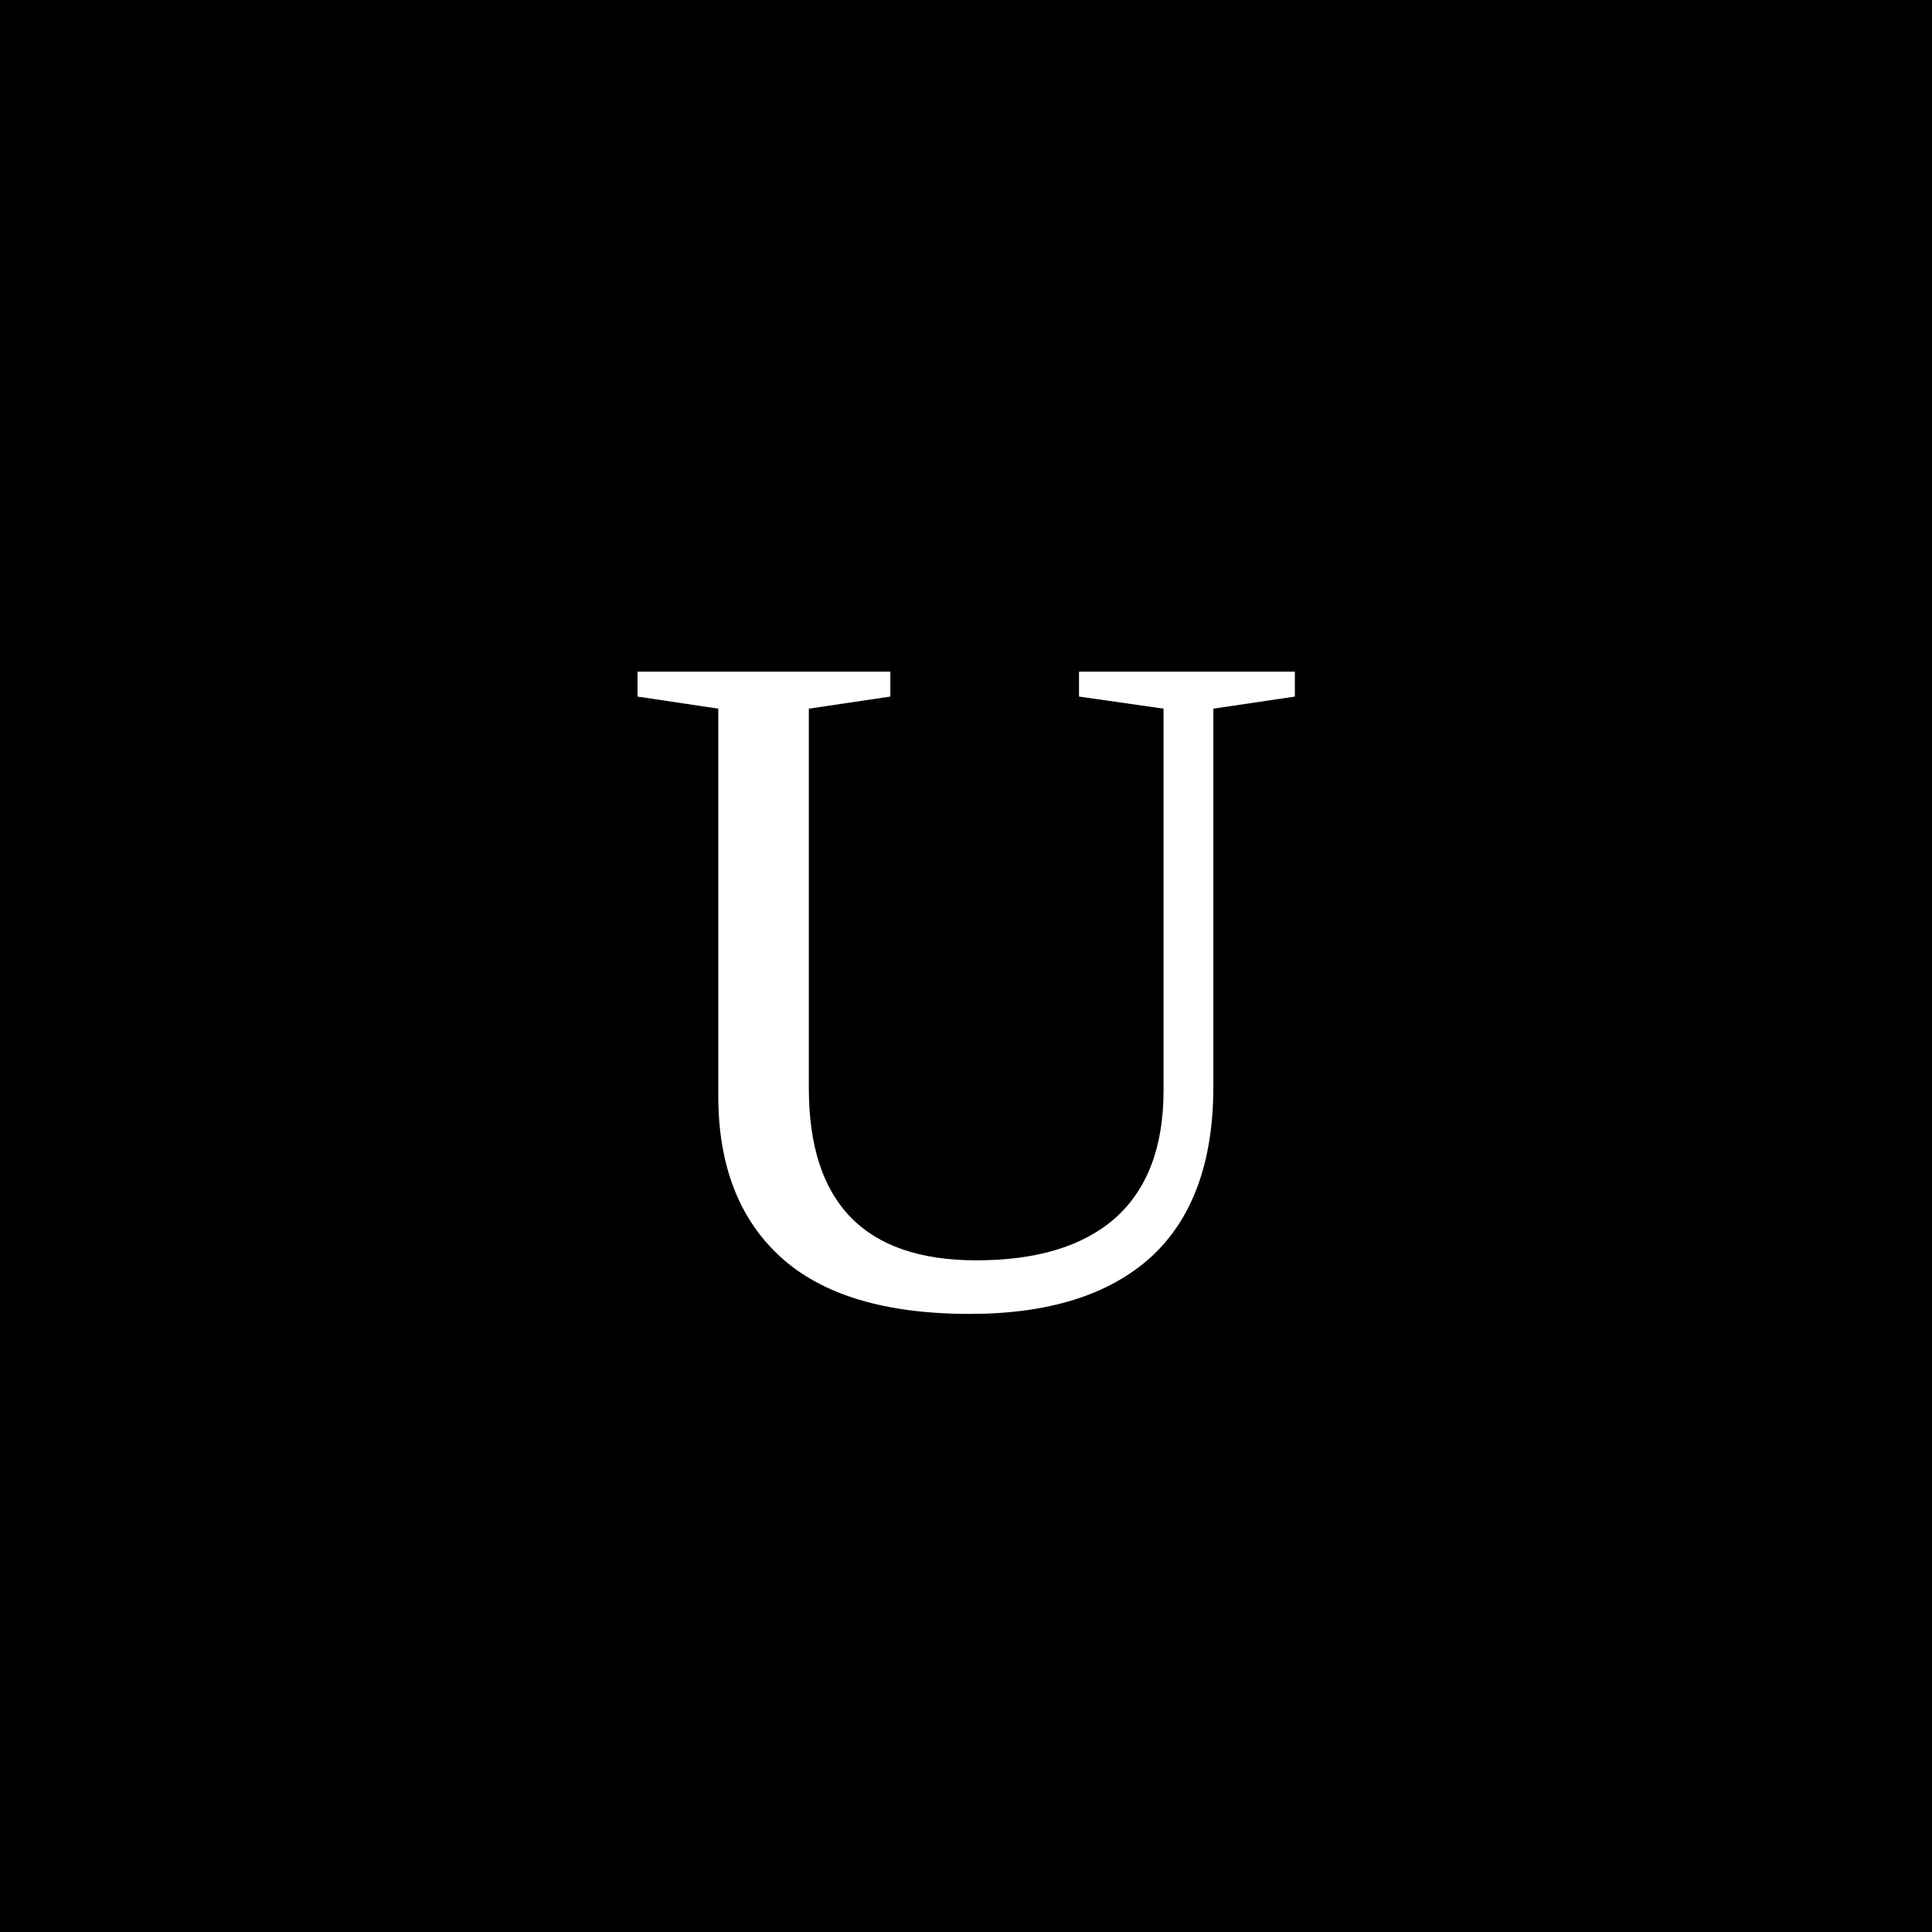
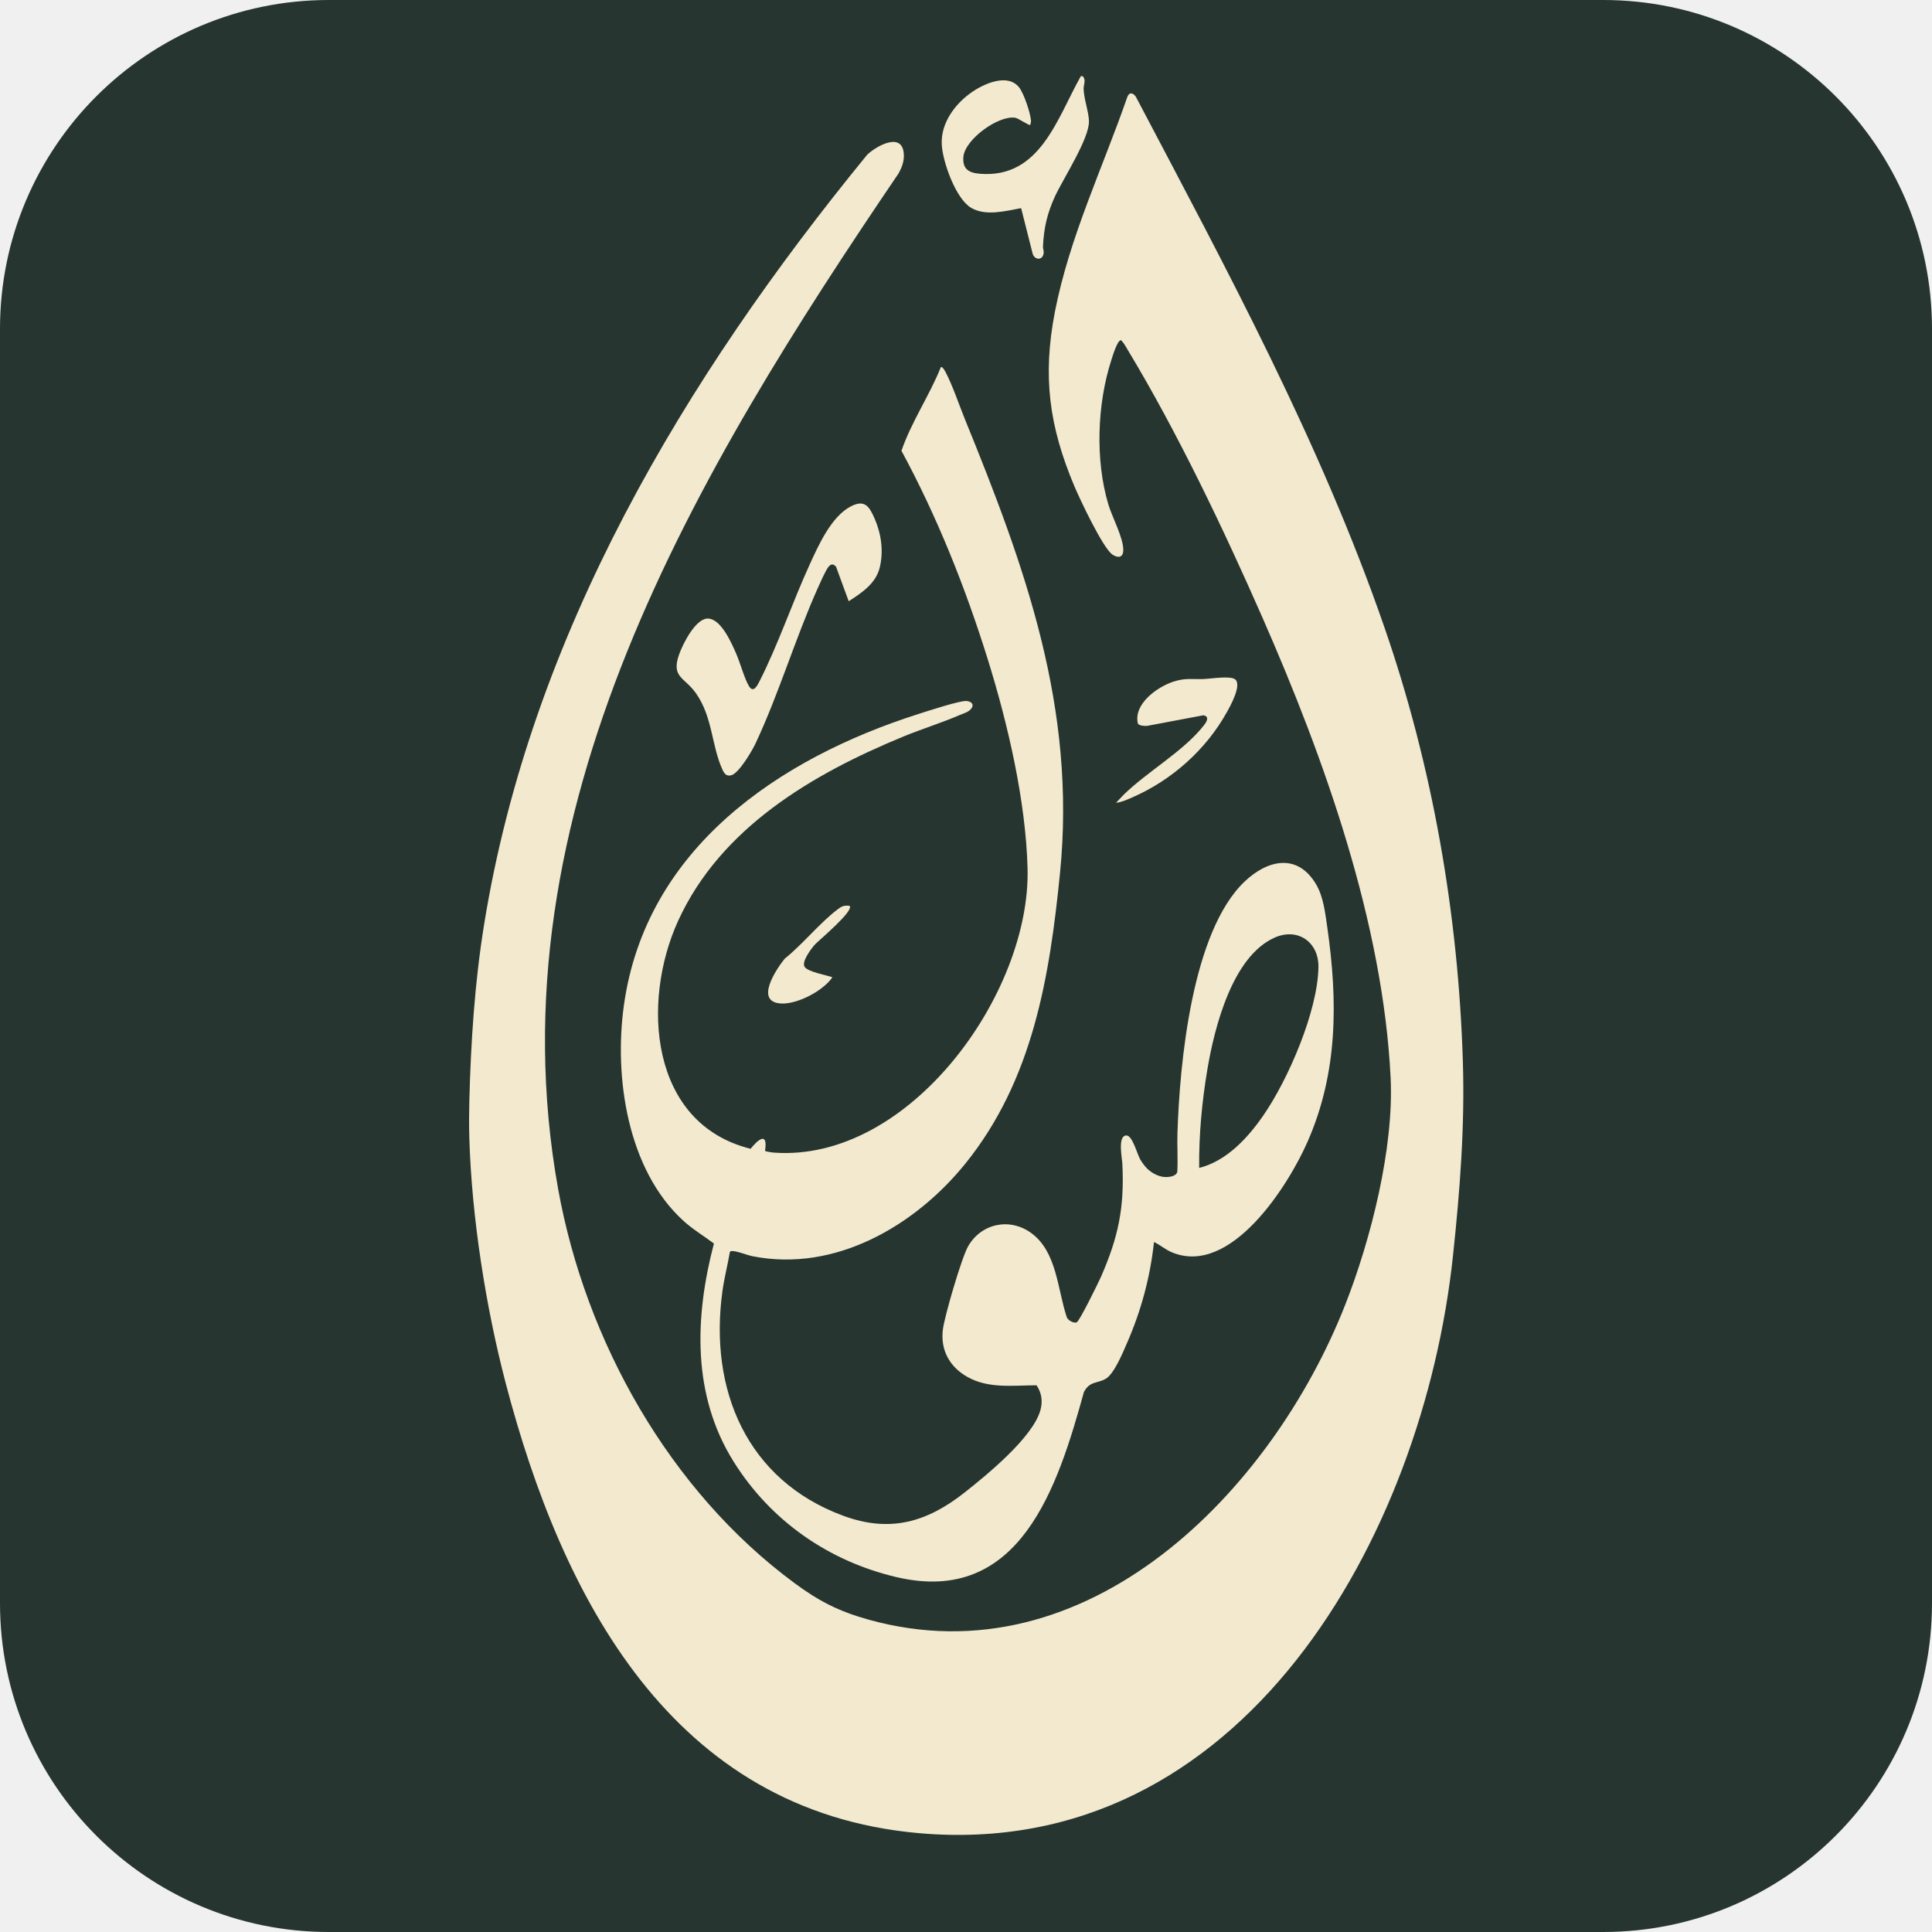
- <svg xmlns="http://www.w3.org/2000/svg" viewBox="0 0 40 40">
-   <rect width="40" height="40" fill="#000" />
-   <text x="20" y="27" text-anchor="middle" font-family="Didot, Bodoni 72, serif" font-size="20" fill="#fff">U</text>
+ <svg xmlns="http://www.w3.org/2000/svg" viewBox="-87 0 376 376">
+   <rect x="-87" y="0" width="376" height="376" rx="64" fill="#263530" />
+   <g transform="translate(0 10)" fill="#F2E9CE">
+     <path d="M 4.34 211.5 C 4.27 209.15 4.28 206.63 4.34 204.29 C 4.63 192.87 5.38 181.27 7.21 169.95 C 16.33 113.47 46.16 63.65 81.77 20.11 C 83.63 18.35 88.66 15.57 88.9 20.02 C 88.98 21.4 88.52 22.59 87.87 23.76 C 48.61 81.62 8.43 148.02 21.62 221.38 C 26.95 251 43.3 280.16 67.64 298.11 C 72.41 301.63 76.24 303.59 82 305.2 C 124.63 317.1 160.52 280.27 174.81 243.91 C 179.79 231.24 184.3 213.43 183.64 199.8 C 182.17 169.63 170.75 137.66 158.71 110.23 C 151.18 93.09 142.17 74.17 132.52 58.17 C 132.12 57.5 131.74 56.75 131.17 56.21 C 130.46 56.15 129.5 59.41 129.28 60.09 C 126.52 68.64 126.12 79.55 128.71 88.19 C 129.43 90.6 131.66 94.73 131.61 97.08 C 131.59 98.54 130.58 98.65 129.51 97.94 C 127.66 96.71 123.13 87.1 122.09 84.62 C 117.17 72.95 115.87 63.23 118.3 50.69 C 121.13 36.17 127.58 22.75 132.4 8.86 C 132.77 7.87 133.49 8.04 134.04 8.8 C 151.69 42.32 169.98 76.1 182.41 112.02 C 191.79 139.11 196.82 167.93 197.7 196.64 C 198.09 209.38 197.12 221.77 195.77 234.45 C 189.96 288.97 154.81 352.35 91.8 346.76 C 43.79 342.5 22.38 300.98 11.42 259.2 C 7.52 244.3 4.8 226.85 4.34 211.5" />
+     <path d="M 123.7 4.82 C 124.44 5.56 123.85 6.52 123.89 7.34 C 123.97 9.38 124.86 11.6 124.93 13.53 C 125.06 16.93 119.86 24.84 118.27 28.32 C 116.77 31.64 116.16 34.34 115.98 37.99 C 115.96 38.43 116.19 38.75 116.1 39.33 C 115.88 40.79 114.26 40.59 113.95 39.29 L 111.73 30.51 C 108.73 31.05 104.88 32.12 102.02 30.46 C 99 28.71 96.44 21.45 96.28 18.09 C 96.08 13.89 98.93 10.12 102.23 7.87 C 104.62 6.24 109.17 4.21 111.36 7.04 C 112.28 8.23 113.51 11.91 113.64 13.4 C 113.68 13.76 113.59 13.98 113.5 14.32 C 113.27 14.48 111.2 13.02 110.59 12.92 C 107.3 12.39 100.75 17.16 100.49 20.55 C 100.3 22.91 101.55 23.65 103.74 23.82 C 115.43 24.74 118.71 13.05 123.35 4.82 Z M 123.7 4.82" />
+     <path d="M 146.38 217.3 C 151.71 215.94 155.79 211.52 158.82 207.15 C 163.69 200.14 169.5 186.71 169.59 178.15 C 169.63 173.35 165.58 170.48 161.08 172.47 C 152.87 176.09 149.38 189.88 148.01 197.92 C 146.93 204.28 146.31 210.85 146.38 217.3 M 136.24 217.41 C 137.09 218.25 138.4 218.98 139.61 219.06 C 140.41 219.11 141.91 218.99 142.12 218.05 C 142.26 215.55 142.07 213.03 142.15 210.52 C 142.59 196.94 144.95 171.3 155.25 161.54 C 159.74 157.28 165.53 156.03 169.12 162.08 C 170.56 164.5 170.91 167.69 171.31 170.45 C 173.37 184.8 173.4 198.68 167.5 212.14 C 163.73 220.76 152.54 238.45 141.11 233.74 C 139.85 233.23 138.81 232.29 137.59 231.72 C 136.84 238.59 135.09 245.07 132.34 251.37 C 131.55 253.19 129.84 257.36 128.22 258.32 C 126.58 259.29 125.1 258.73 123.95 260.91 C 118.89 279.18 111.59 302.61 87.45 296.93 C 74.23 293.82 62.97 285.96 55.77 274.45 C 47.67 261.5 48.18 246.37 51.94 232.01 C 49.96 230.52 47.84 229.27 46 227.59 C 35.09 217.64 32.46 199.6 34.43 185.58 C 38.71 155.16 64.49 137.63 91.75 128.95 C 93.36 128.44 100.04 126.24 101.2 126.43 C 102.48 126.64 102.62 127.51 101.64 128.29 C 101.14 128.69 100.42 128.88 99.84 129.13 C 96.3 130.66 92.48 131.84 88.89 133.31 C 71.18 140.59 53.25 151.08 44.97 169.22 C 37.79 184.95 39.41 208.69 59.08 213.57 C 60.54 211.75 62.47 210.15 61.89 213.97 C 62.01 214.12 63.34 214.3 63.66 214.32 C 90.05 216.2 113.63 183.3 112.98 158.98 C 112.63 145.87 109.17 130.98 105.29 118.49 C 100.92 104.43 95.43 90.66 88.44 77.73 C 90.4 72.03 93.87 67.03 96.1 61.46 C 96.39 61.25 96.89 62.17 97.01 62.39 C 98.37 64.96 99.62 68.7 100.75 71.49 C 112.58 100.49 122.49 127.84 119.3 159.87 C 117.28 180.17 114 200.24 100.84 216.5 C 91.08 228.56 75.54 237.66 59.5 234.49 C 58.38 234.27 56.72 233.57 55.73 233.49 C 55.49 233.48 55.21 233.41 55.05 233.65 C 54.61 236.22 53.94 238.75 53.59 241.34 C 50.97 260.49 58.34 278.04 77.07 284.98 C 86.18 288.35 93.38 286.27 100.75 280.45 C 105.1 277.01 114.05 269.71 115.49 264.41 C 115.95 262.71 115.73 261.07 114.73 259.6 C 110.18 259.61 105.39 260.31 101.25 257.96 C 97.82 256.02 95.99 252.74 96.5 248.74 C 96.83 246.11 100.16 234.72 101.41 232.55 C 103.99 228.07 109.54 226.91 113.74 230 C 118.7 233.65 118.8 240.93 120.61 246.34 C 120.84 246.96 121.92 247.56 122.53 247.36 C 123.07 247.18 126.77 239.61 127.25 238.53 C 130.65 230.78 131.85 225.04 131.43 216.51 C 131.38 215.45 130.45 210.98 132.22 210.98 C 133.41 210.98 134.3 214.61 134.92 215.66 C 135.22 216.18 135.82 217.01 136.24 217.41" />
+     <path d="M 78.17 107.01 L 75.71 100.29 C 75.16 99.71 74.73 99.7 74.22 100.34 C 73.64 101.06 72.55 103.58 72.11 104.55 C 67.76 114.3 64.55 125.1 60.04 134.69 C 59.37 136.12 56.82 140.48 55.32 140.88 C 54.38 141.13 53.96 140.57 53.6 139.78 C 51.44 135.06 51.72 129.56 48.43 124.9 C 46.21 121.76 43.57 121.86 45.17 117.35 C 45.87 115.37 48.46 110.09 50.96 110.39 C 53.45 110.68 55.39 115.2 56.28 117.22 C 57.05 118.98 57.87 122.05 58.76 123.53 C 59.62 124.97 60.39 123.41 60.8 122.61 C 64.43 115.5 67.21 107.21 70.58 99.86 C 72.28 96.14 74.8 90.48 78.61 88.54 C 81.29 87.16 82.17 88.57 83.18 90.84 C 84.49 93.82 84.98 97.13 84.24 100.34 C 83.52 103.51 80.75 105.36 78.17 107.01" />
+     <path d="M 130.2 146.24 L 131.61 144.74 C 136.22 140.19 143.41 136.18 147.34 131.11 C 147.89 130.41 148.4 129.4 147.18 129.21 L 136.24 131.27 C 135.74 131.31 134.71 131.25 134.45 130.82 C 133.54 127.03 138.21 123.68 141.36 122.66 C 143.77 121.88 145.04 122.24 147.35 122.15 C 148.65 122.09 152.49 121.46 153.4 122.23 C 154.71 123.35 152.43 127.42 151.74 128.65 C 147.66 135.97 140.98 141.88 133.31 145.21 C 132.35 145.63 131.23 146.14 130.2 146.24" />
+     <path d="M 78.34 166.29 C 79.32 167.23 72.27 173.07 71.57 173.85 C 70.87 174.64 68.98 177.13 69.58 178.14 C 70.16 179.14 73.86 179.77 75 180.19 C 73.22 182.82 68.24 185.44 65.07 185.3 C 59.76 185.05 64.03 178.68 65.7 176.59 C 69.22 173.77 72.46 169.69 75.98 167 C 76.77 166.39 77.29 166.15 78.34 166.29" />
+   </g>
</svg>
